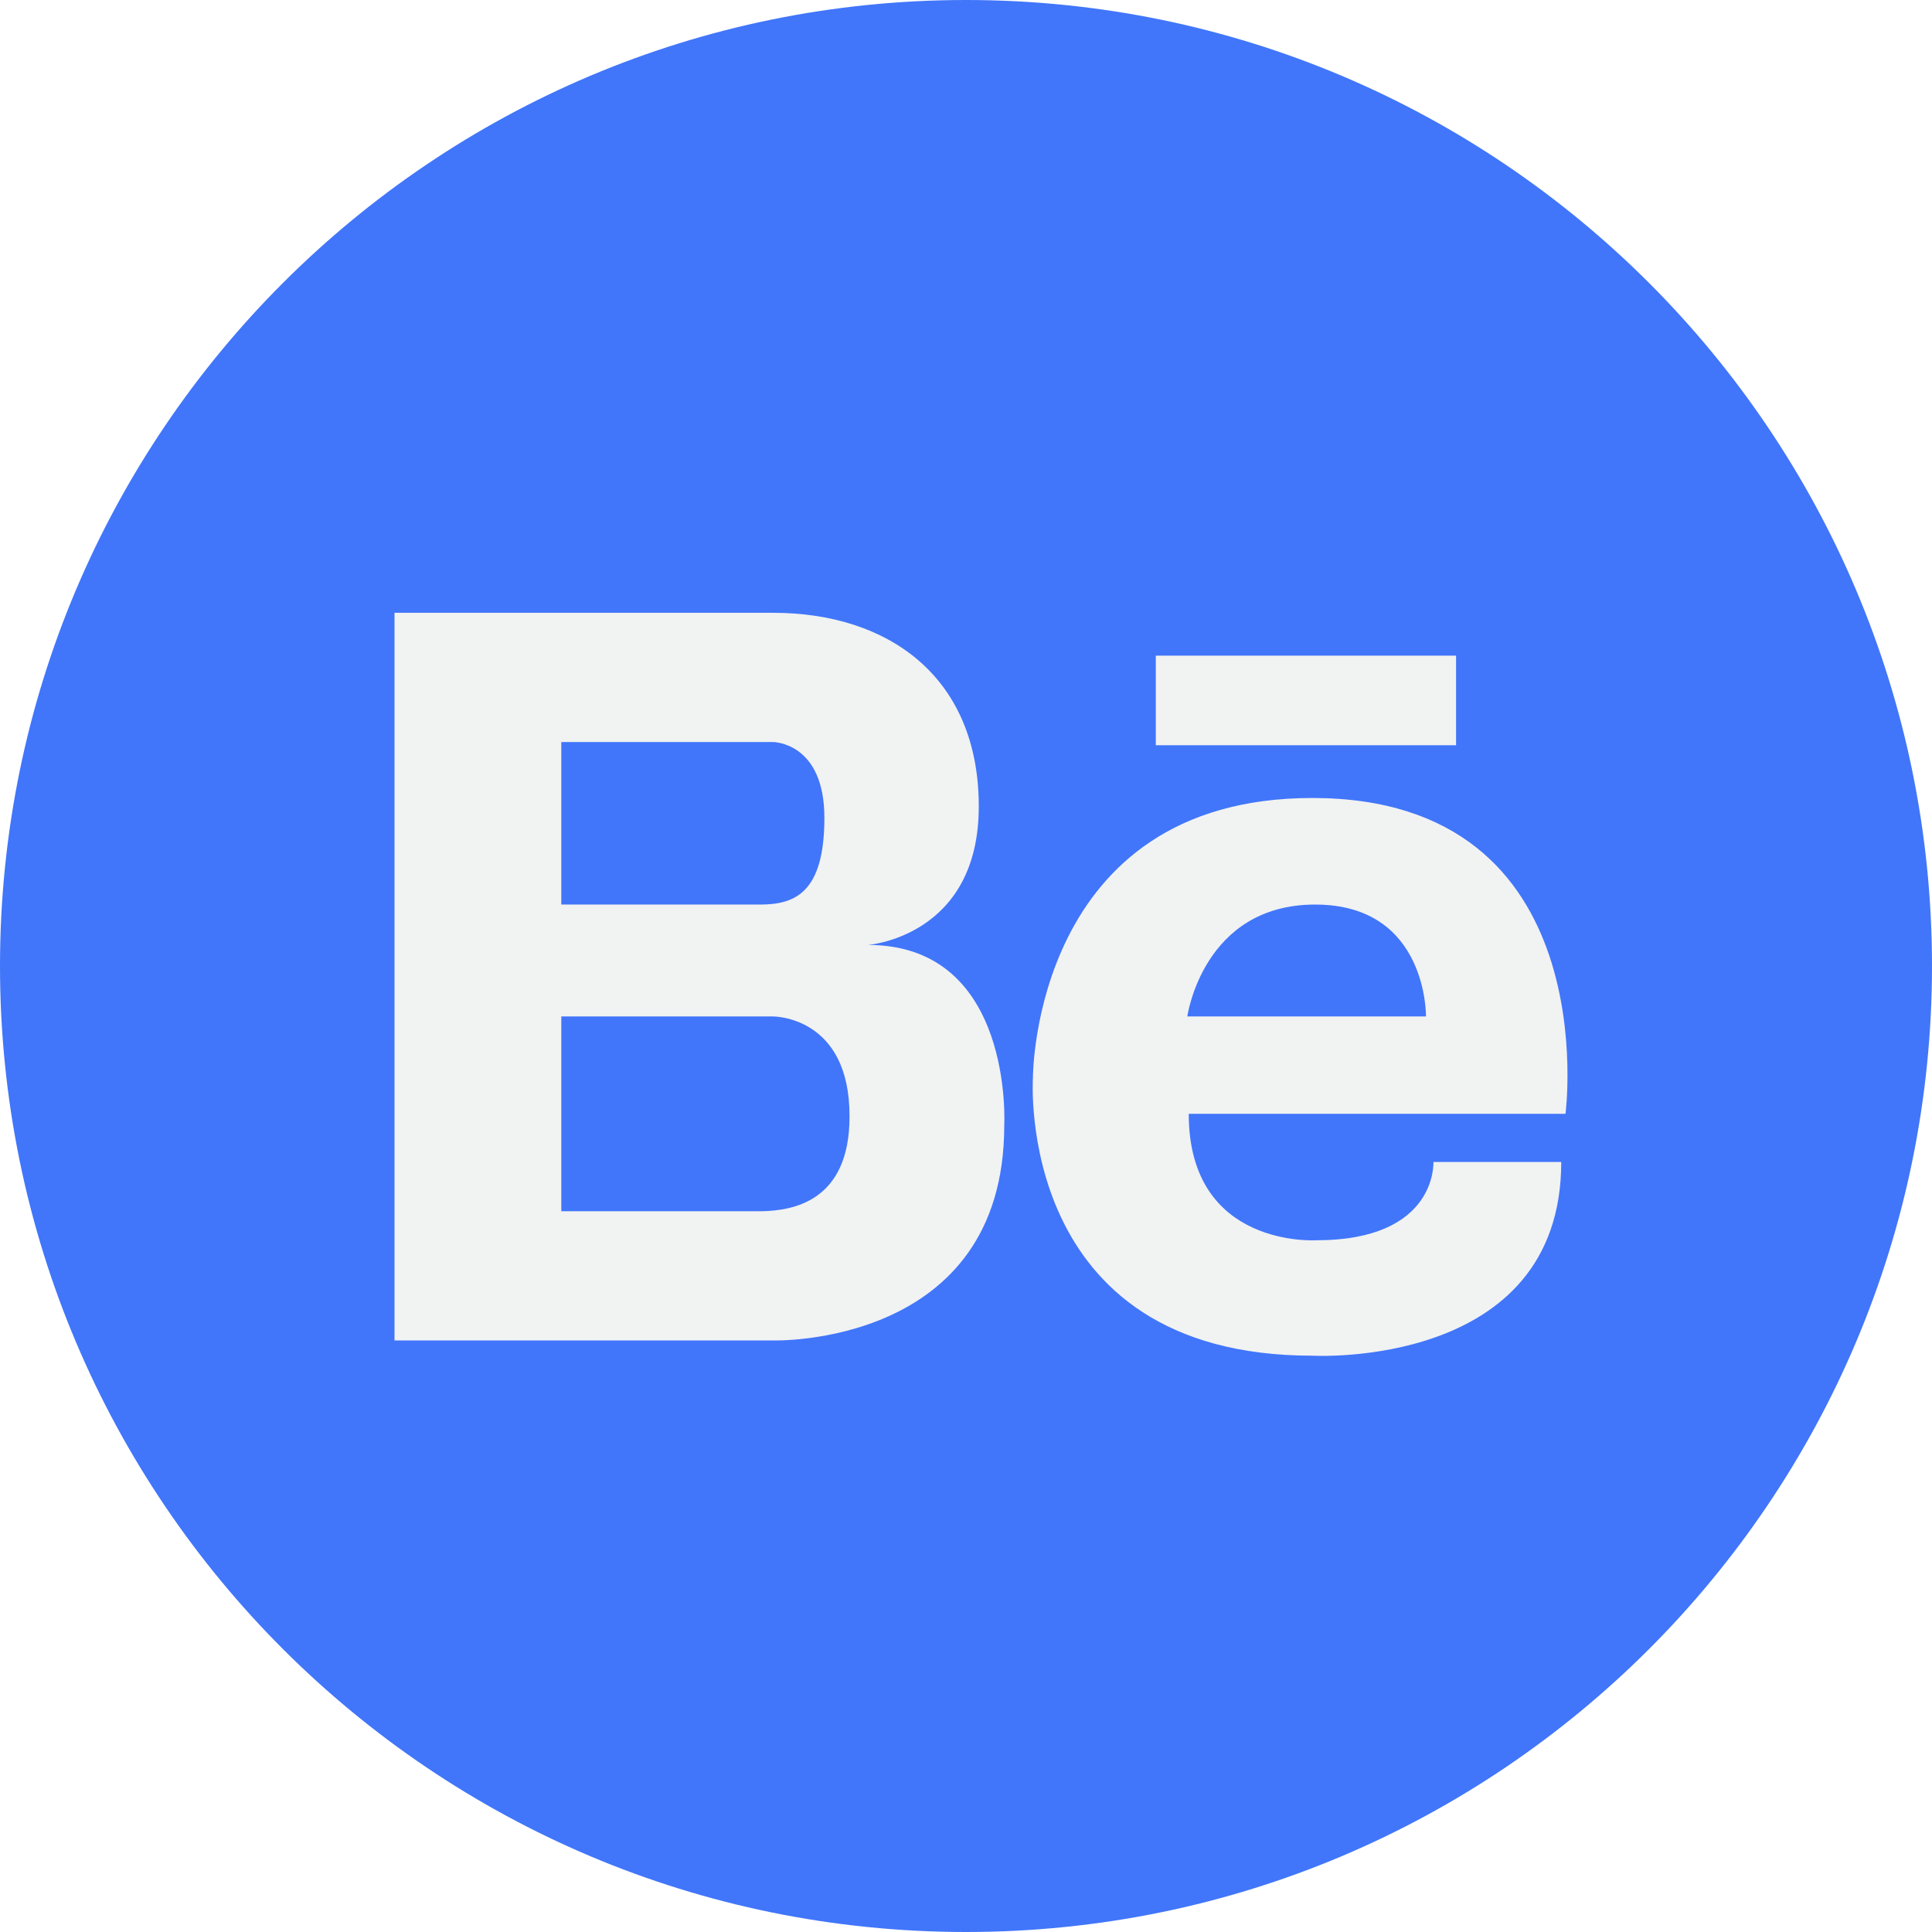
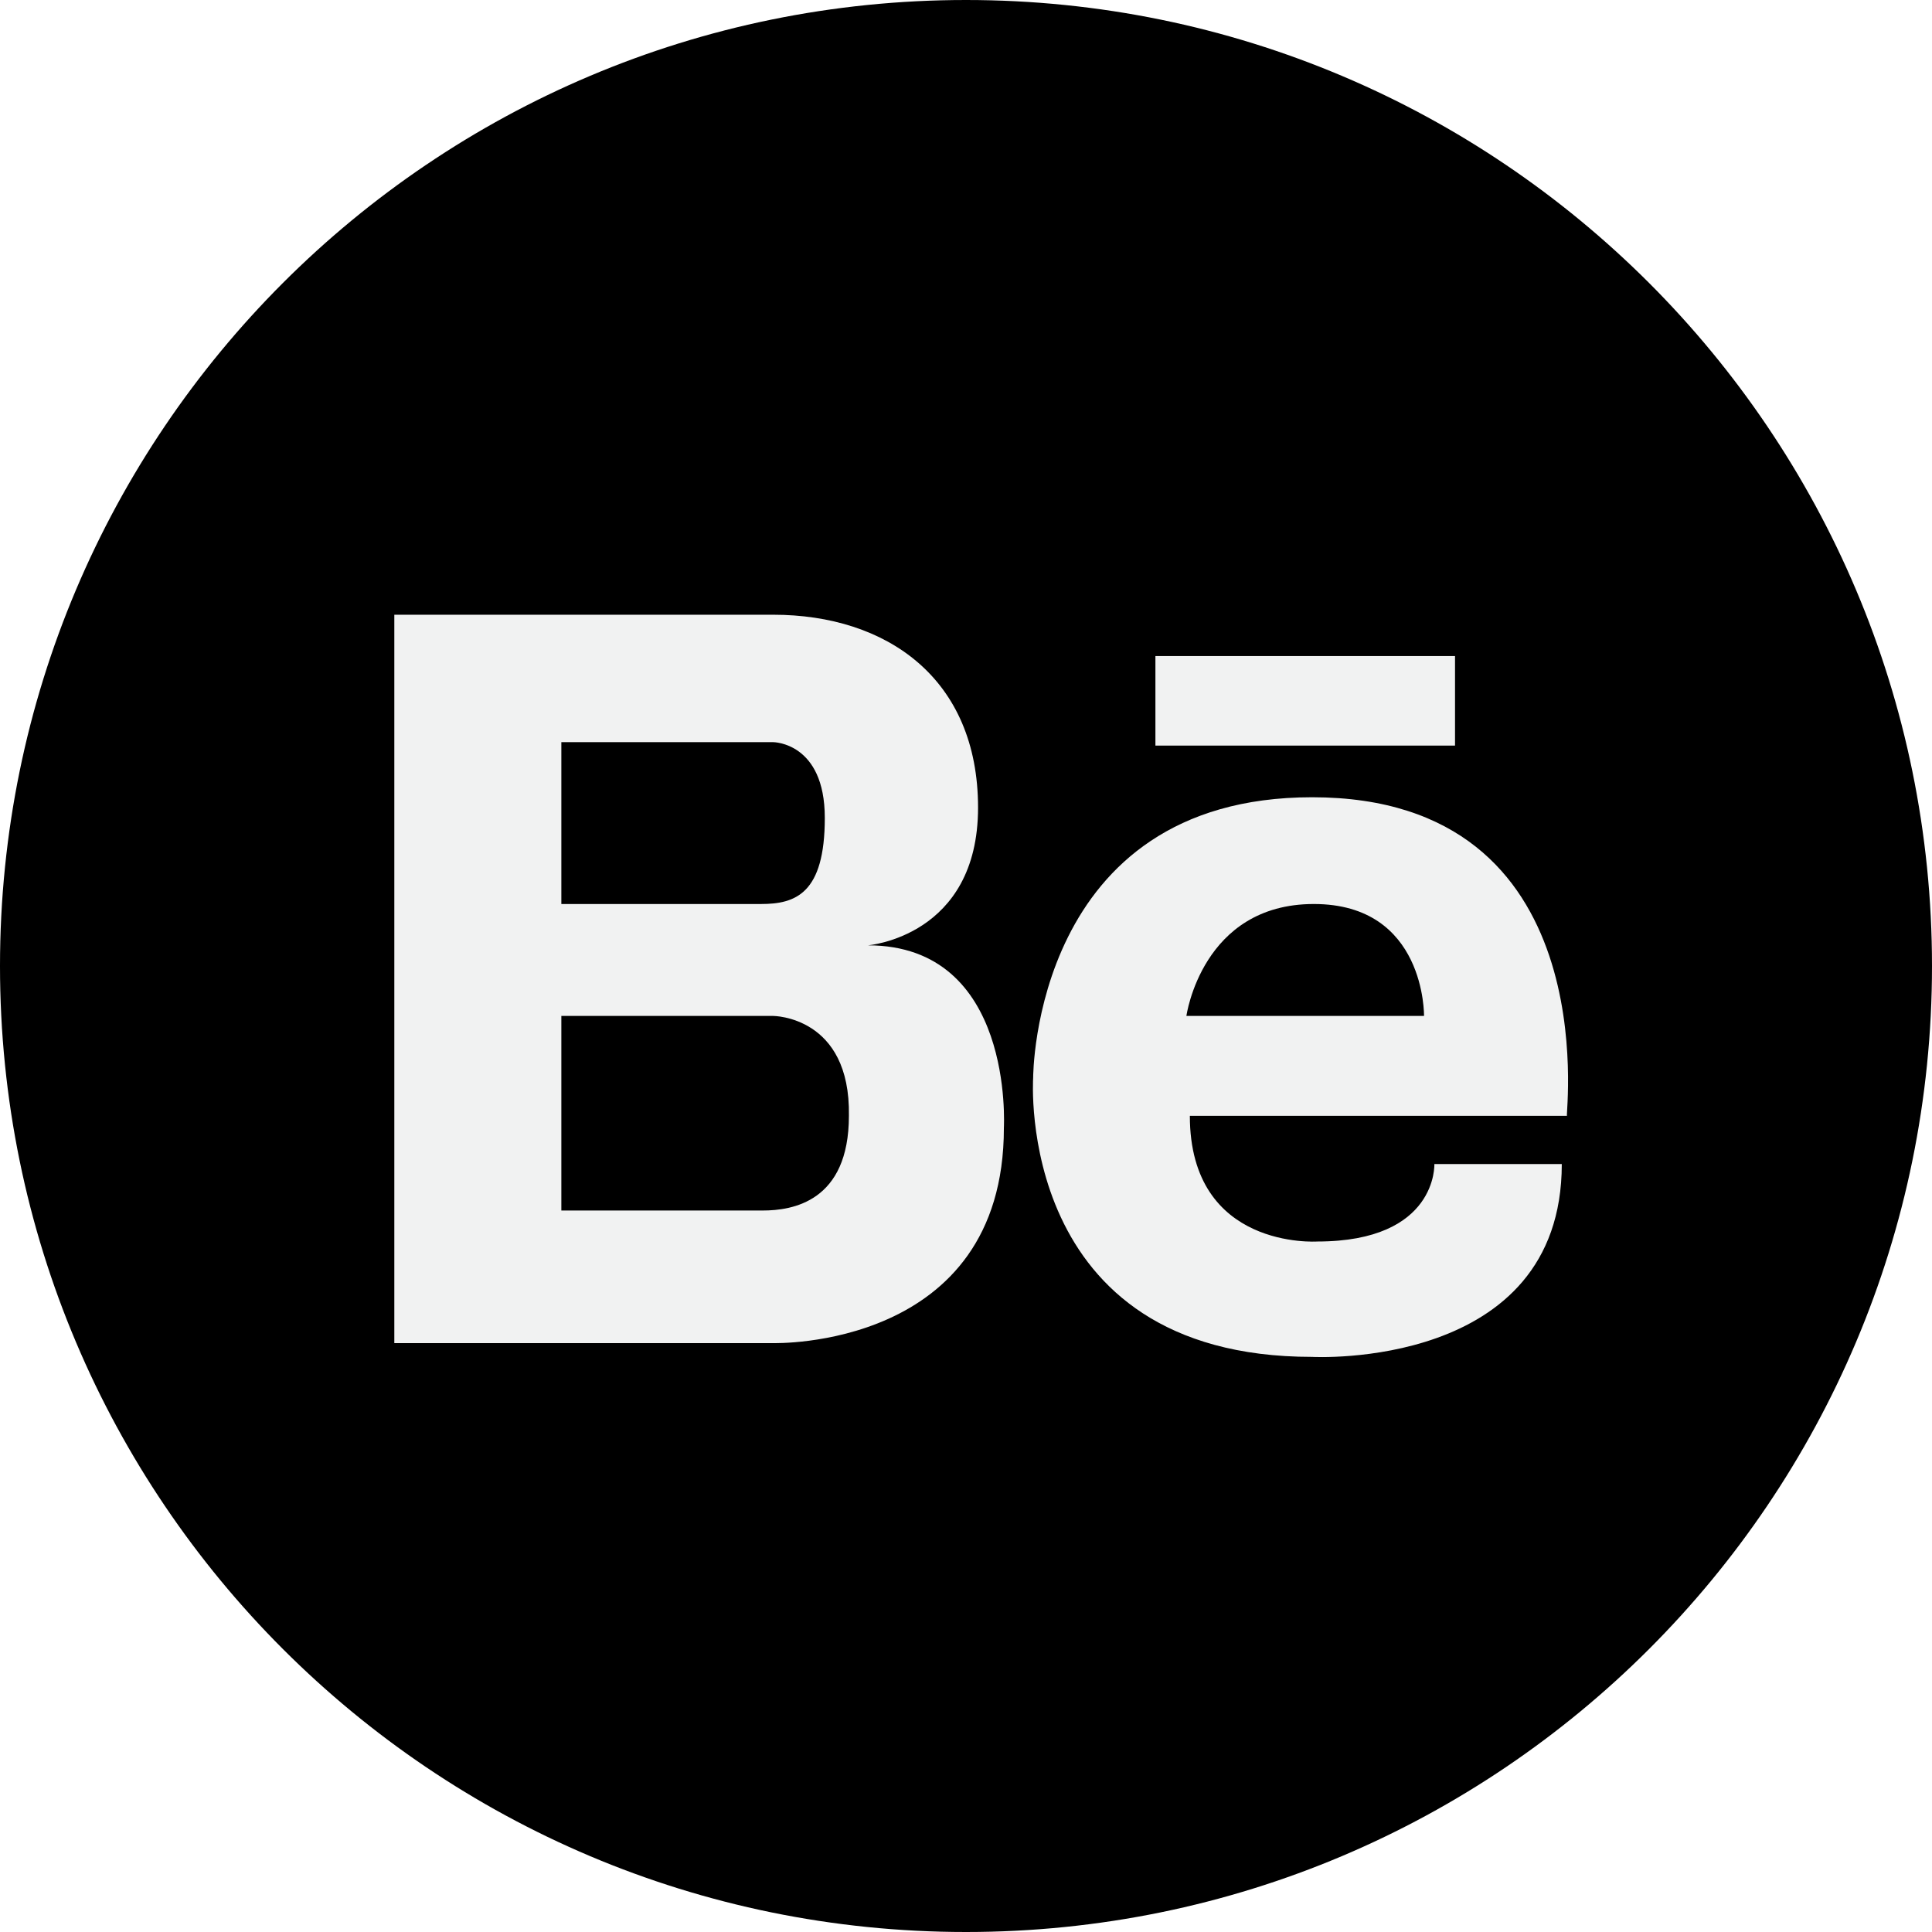
- <svg xmlns="http://www.w3.org/2000/svg" version="1.1" id="Capa_1" x="0px" y="0px" viewBox="0 0 112.196 112.196" style="enable-background:new 0 0 112.196 112.196;" xml:space="preserve">
+ <svg xmlns="http://www.w3.org/2000/svg" version="1.1" id="Capa_1" x="0px" y="0px" viewBox="0 0 112.2 112.2" style="enable-background:new 0 0 112.2 112.2;" xml:space="preserve">
+   <style type="text/css">
+ 	.st0{fill:#F1F2F2;}
+ </style>
  <g>
    <g>
-       <circle style="fill:#4176FA;" cx="56.098" cy="56.098" r="56.098" />
+       <circle cx="56.1" cy="56.1" r="56.1" />
    </g>
    <g>
-       <path style="fill:#F1F2F2;" d="M76.209,46.341c-16.203,0-16.224,16.142-16.224,16.225c0,0-1.11,16.162,16.224,16.162    c0,0,14.456,0.822,14.456-11.248h-7.423c0,0,0.246,4.544-6.786,4.544c0,0-7.423,0.494-7.423-7.341h21.879    C90.912,64.683,93.318,46.341,76.209,46.341z M68.95,59.028c0,0,0.905-6.498,7.424-6.498c6.539,0,6.436,6.498,6.436,6.498H68.95z     M50.404,54.875c0,0,6.436-0.473,6.436-8.04c0-7.546-5.264-11.248-11.947-11.248H22.91v42.256h21.981    c0,0,13.428,0.412,13.428-12.481C58.32,65.362,58.896,54.875,50.404,54.875z M32.596,43.092h12.296c0,0,2.982,0,2.982,4.4    s-1.748,5.038-3.743,5.038H32.596V43.092z M44.276,70.338h-11.68v-11.31h12.296c0,0,4.463-0.041,4.442,5.819    C49.334,69.783,46.024,70.297,44.276,70.338z M67.12,38.075v5.203h17.438v-5.203H67.12z" />
+       <path class="st0" d="M76.2,46.3C60,46.3,60,62.5,60,62.6c0,0-1.1,16.2,16.2,16.2c0,0,14.5,0.8,14.5-11.2h-7.4c0,0,0.2,4.5-6.8,4.5    c0,0-7.4,0.5-7.4-7.3h21.9C90.9,64.7,93.3,46.3,76.2,46.3z M68.9,59c0,0,0.9-6.5,7.4-6.5c6.5,0,6.4,6.5,6.4,6.5H68.9z M50.4,54.9    c0,0,6.4-0.5,6.4-8c0-7.5-5.3-11.2-11.9-11.2h-22v42.3h22c0,0,13.4,0.4,13.4-12.5C58.3,65.4,58.9,54.9,50.4,54.9z M32.6,43.1h12.3    c0,0,3,0,3,4.4s-1.7,5-3.7,5H32.6V43.1z M44.3,70.3H32.6V59h12.3c0,0,4.5,0,4.4,5.8C49.3,69.8,46,70.3,44.3,70.3z M67.1,38.1v5.2    h17.4v-5.2H67.1z" />
    </g>
  </g>
-   <g>
- </g>
-   <g>
- </g>
-   <g>
- </g>
-   <g>
- </g>
-   <g>
- </g>
-   <g>
- </g>
-   <g>
- </g>
-   <g>
- </g>
-   <g>
- </g>
-   <g>
- </g>
-   <g>
- </g>
-   <g>
- </g>
-   <g>
- </g>
-   <g>
- </g>
-   <g>
- </g>
</svg>
